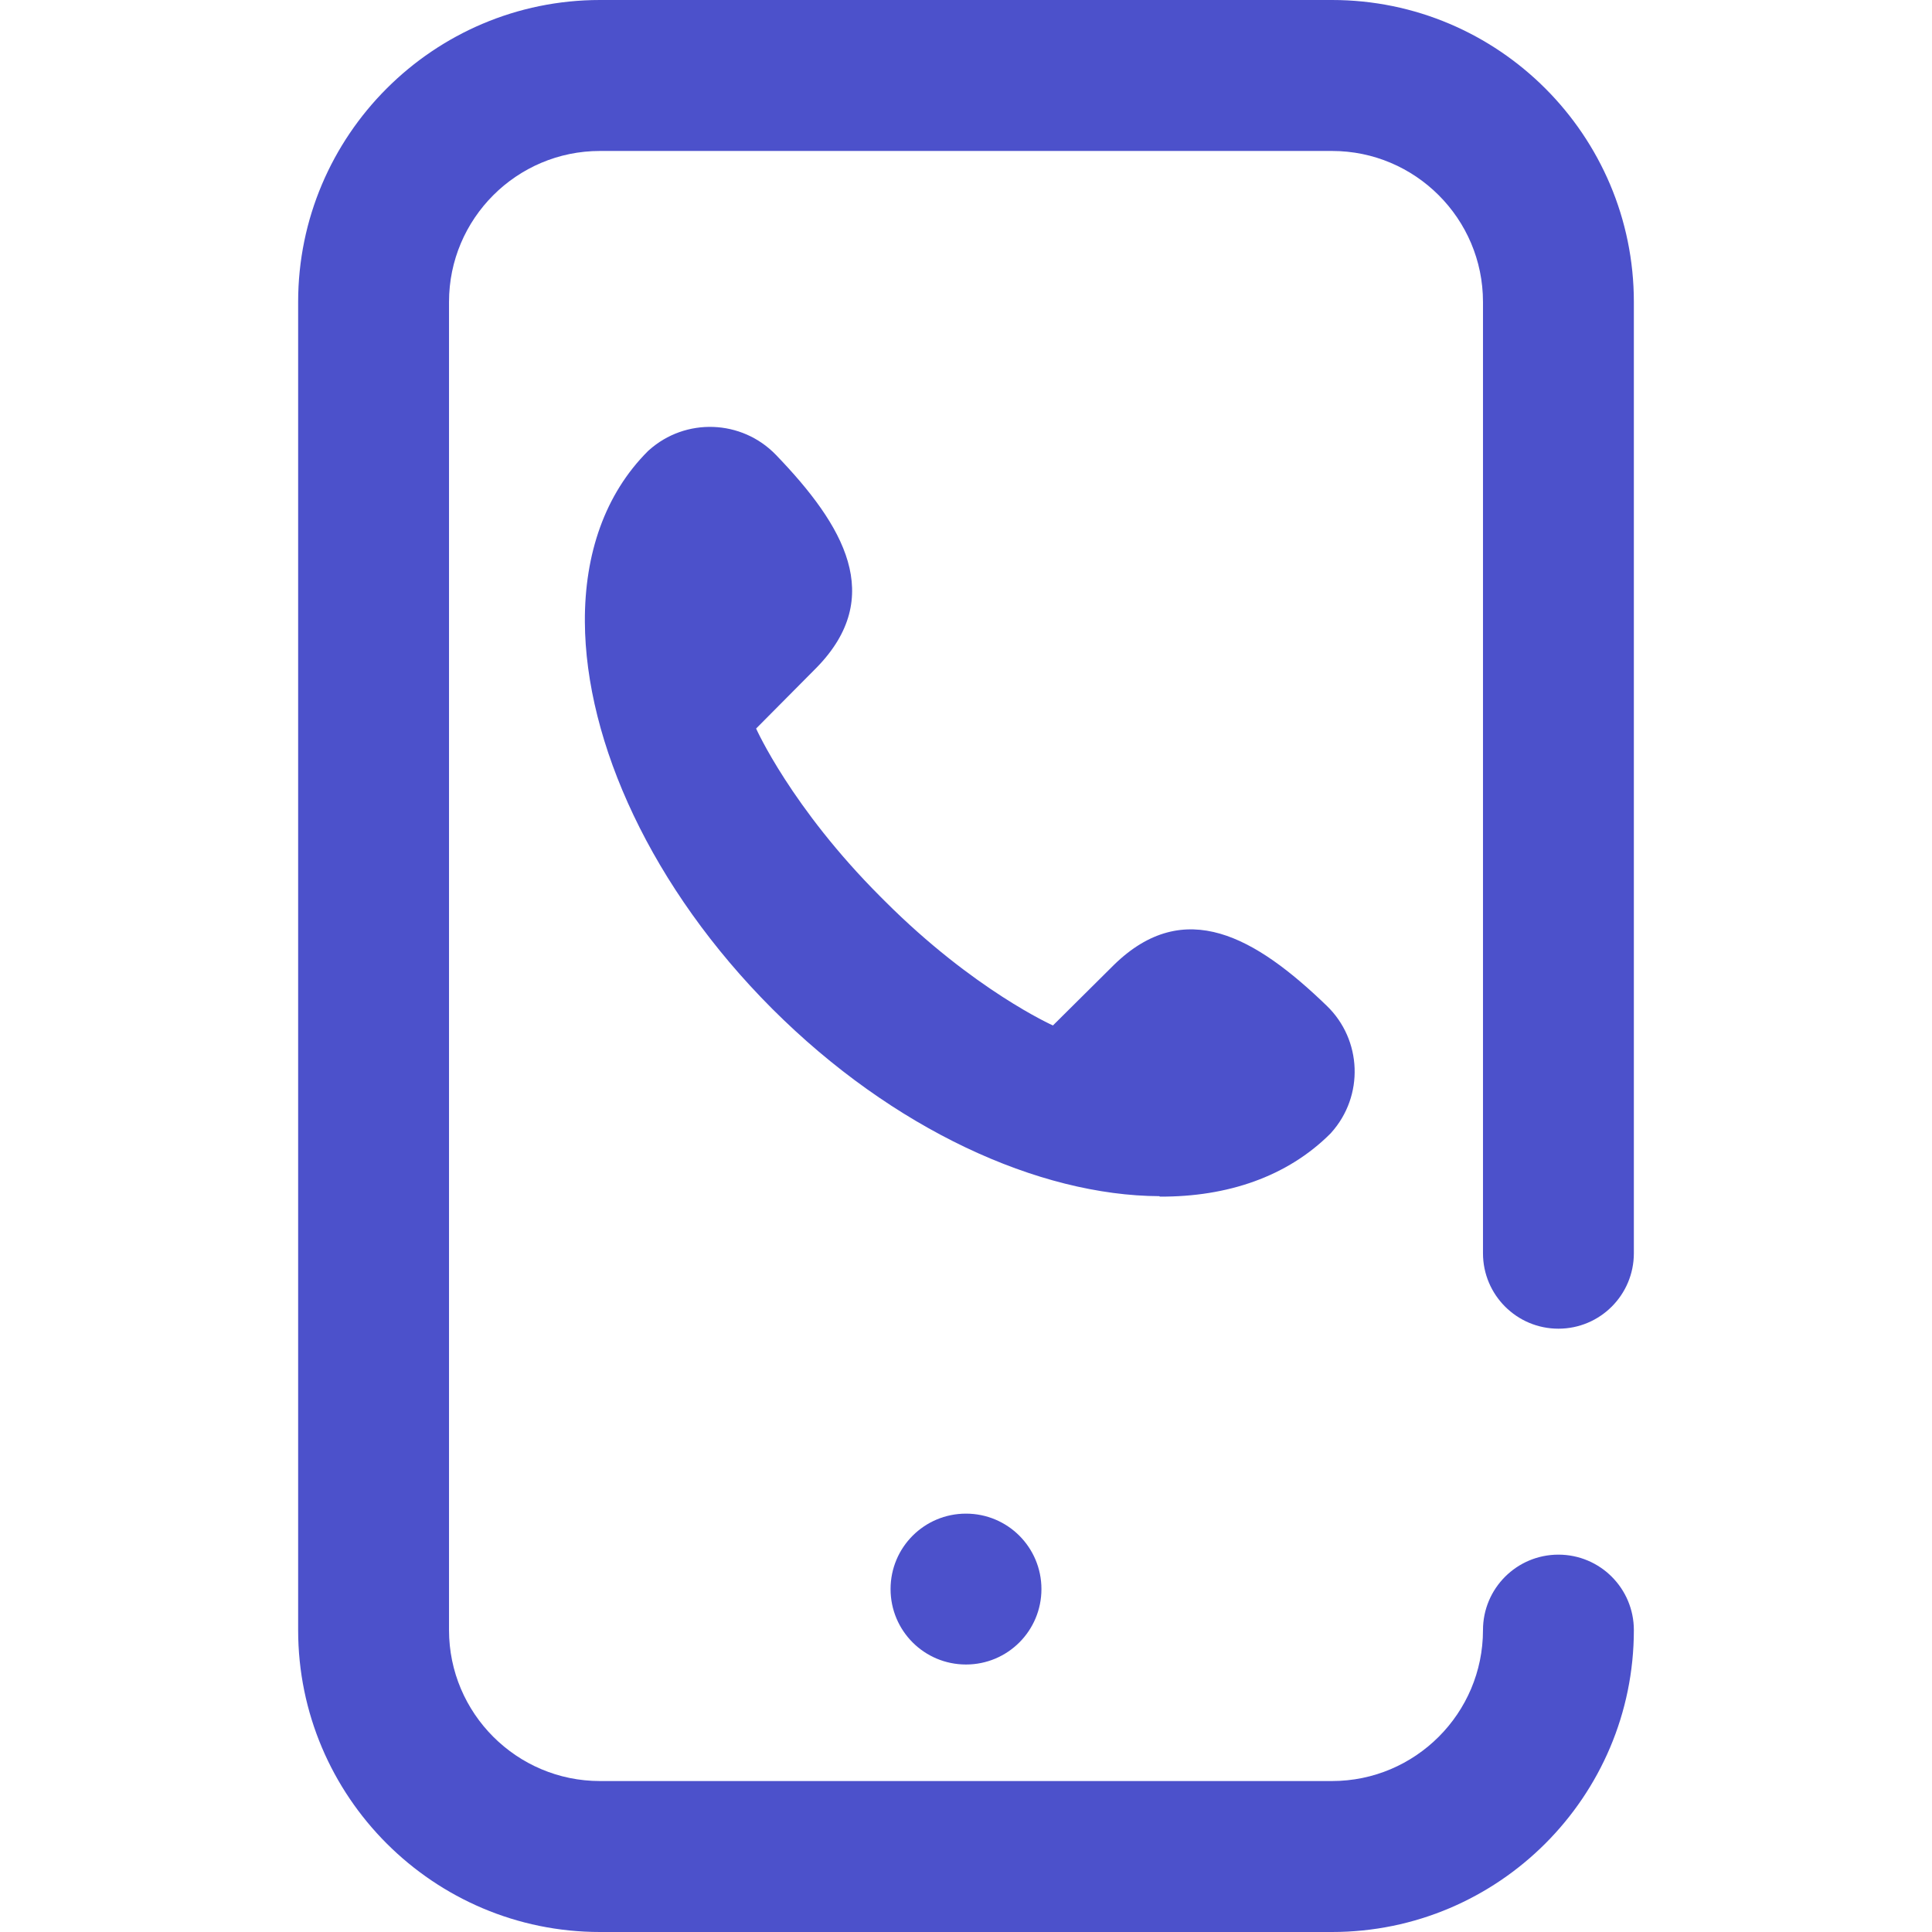
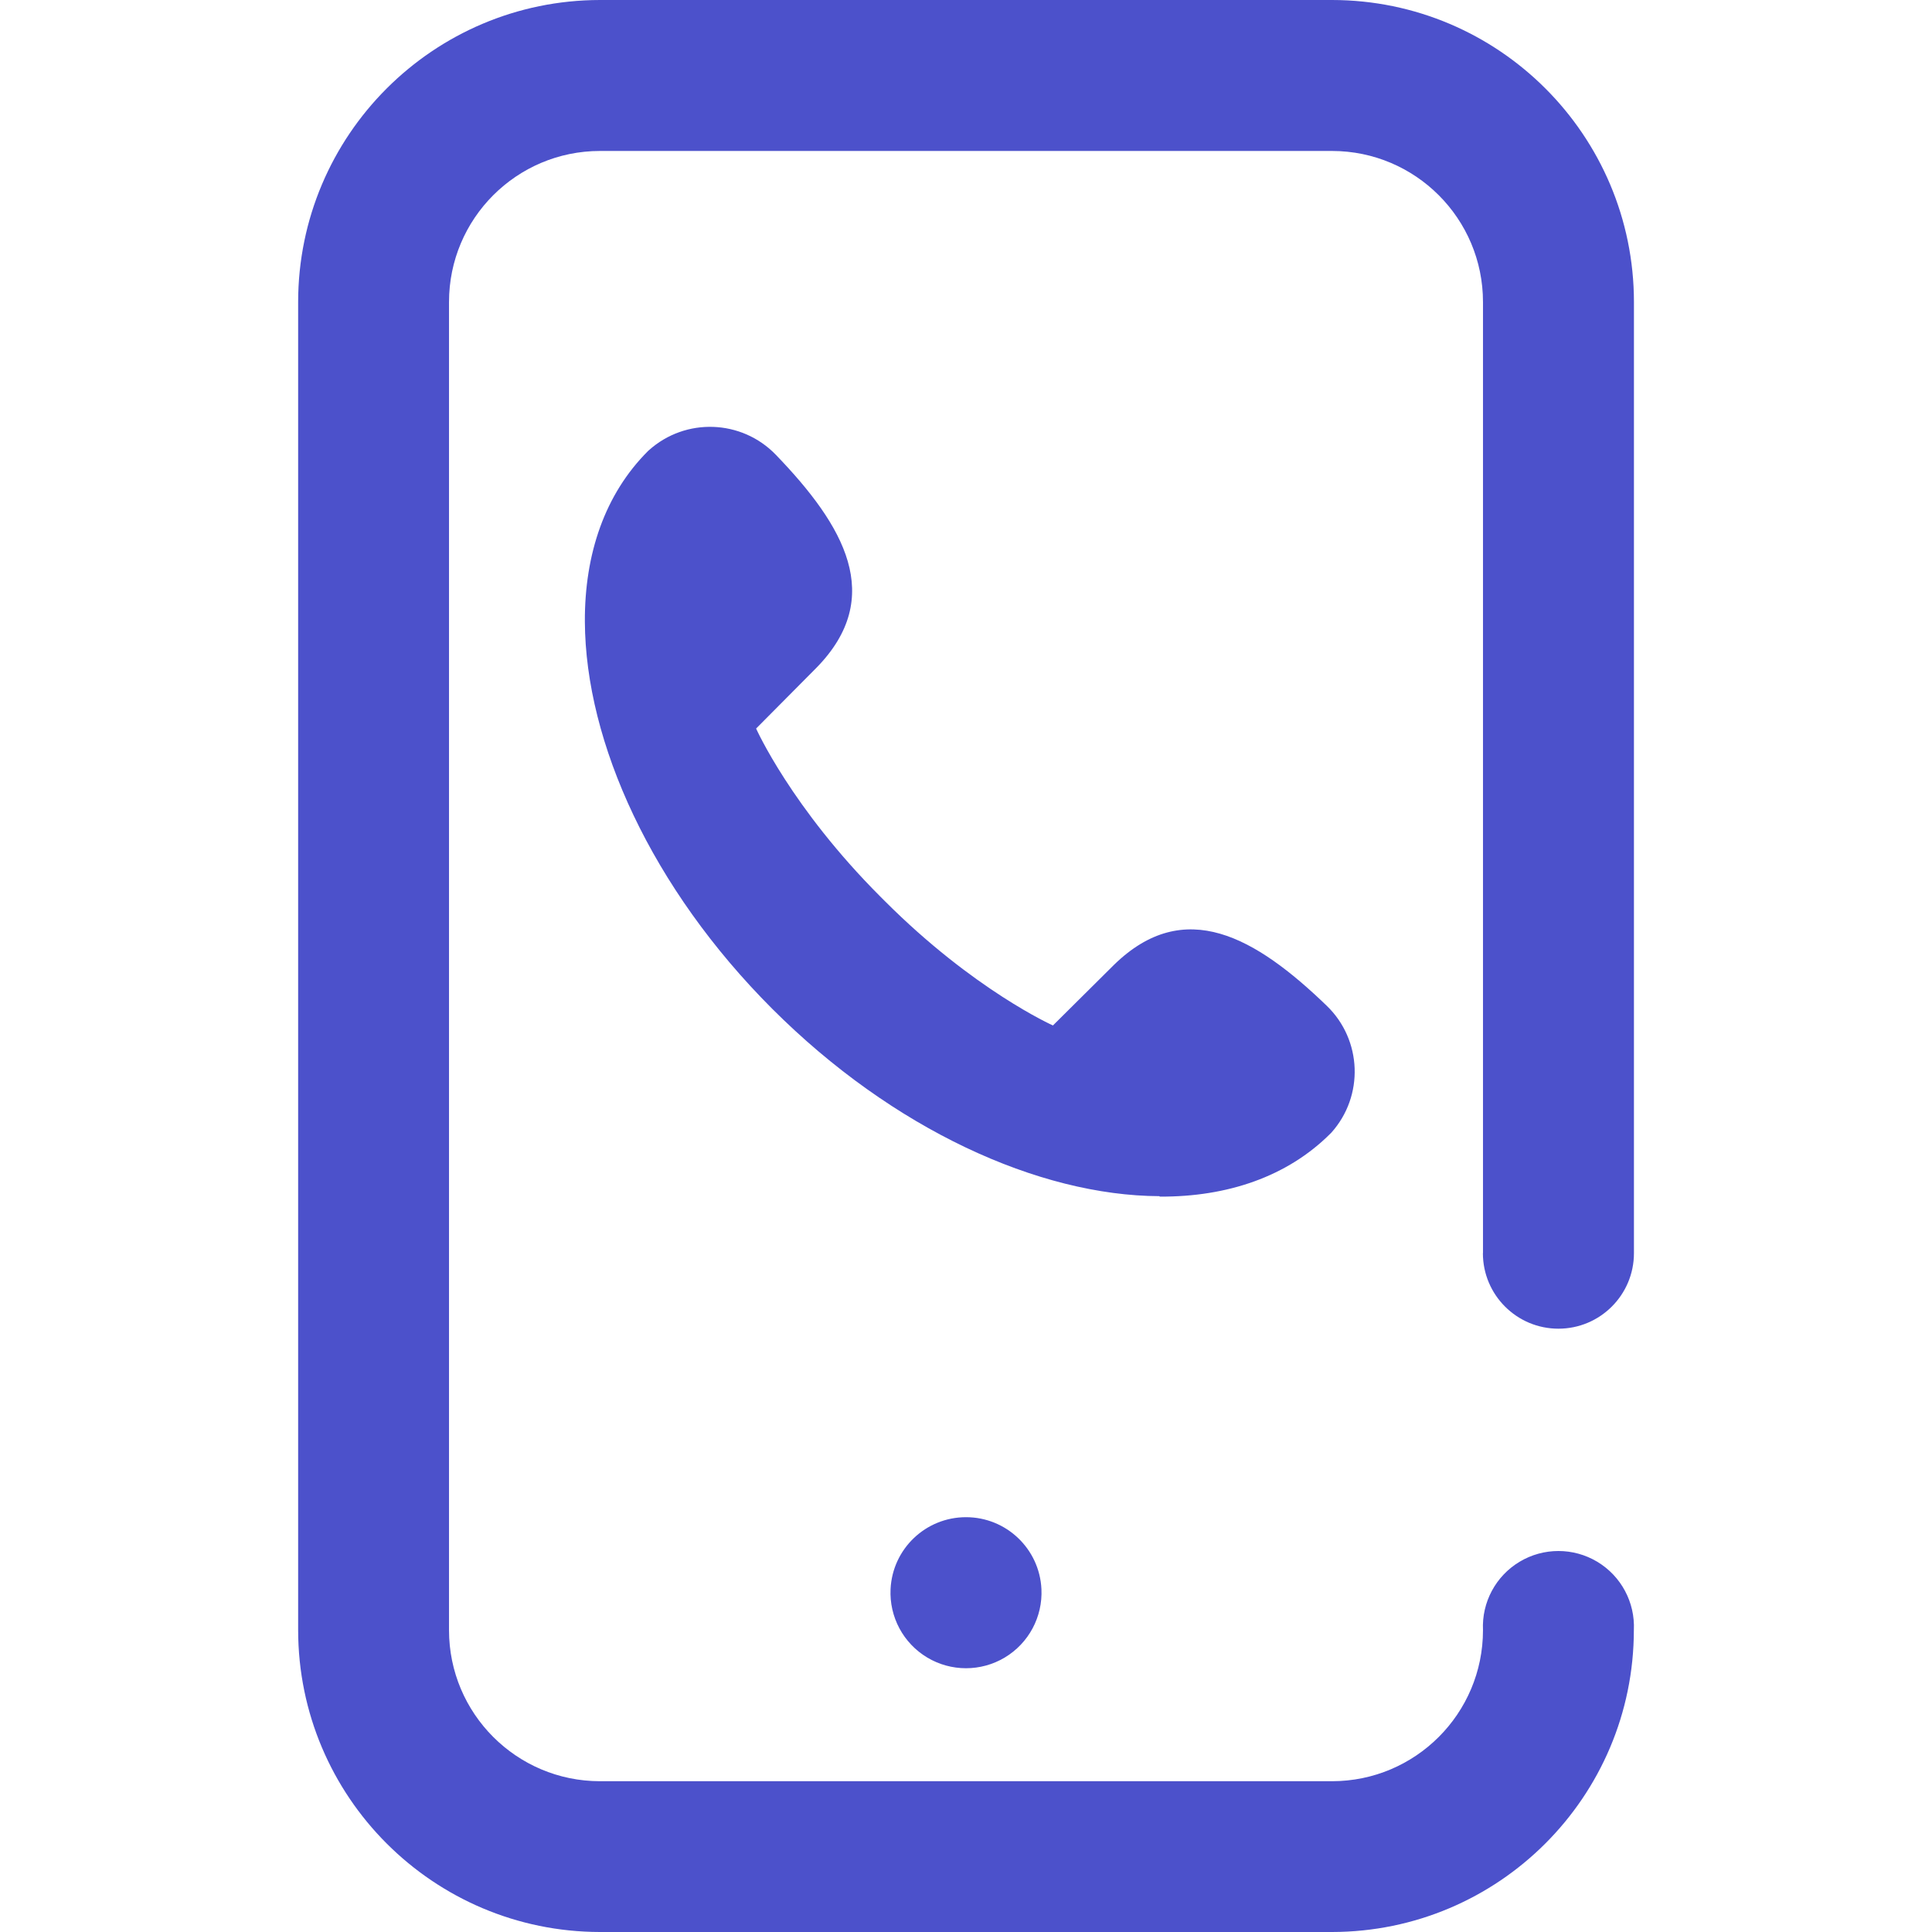
- <svg xmlns="http://www.w3.org/2000/svg" width="22" height="22" viewBox="0 0 22 22" fill="none">
-   <path d="M16.887 14.271V3.438C16.887 2.49 16.116 1.719 15.168 1.719H6.832C5.884 1.719 5.113 2.49 5.113 3.438V18.562C5.113 19.51 5.884 20.281 6.832 20.281H15.168C16.116 20.281 16.887 19.51 16.887 18.562C16.887 18.088 17.271 17.703 17.746 17.703C18.221 17.703 18.605 18.088 18.605 18.562C18.605 20.458 17.064 22 15.168 22H6.832C4.937 22 3.395 20.458 3.395 18.562V3.438C3.395 1.542 4.937 0 6.832 0H15.168C17.064 0 18.605 1.542 18.605 3.438V14.271C18.605 14.745 18.221 15.13 17.746 15.13C17.271 15.13 16.887 14.745 16.887 14.271ZM10.141 18.095C10.141 18.57 10.525 18.954 11 18.954C11.475 18.954 11.859 18.57 11.859 18.095C11.859 17.62 11.475 17.236 11 17.236C10.525 17.236 10.141 17.62 10.141 18.095ZM13.207 13.626C13.978 13.63 14.66 13.398 15.15 12.908L15.159 12.898C15.534 12.48 15.511 11.841 15.107 11.452C14.298 10.671 13.489 10.202 12.685 10.987L11.99 11.677C11.99 11.677 11.091 11.277 10.075 10.26L10.026 10.211C9.01 9.195 8.61 8.296 8.61 8.296L9.299 7.602C10.084 6.798 9.615 5.988 8.835 5.179C8.445 4.776 7.806 4.753 7.389 5.127L7.378 5.137C6.888 5.627 6.656 6.308 6.66 7.08C6.667 8.454 7.421 10.114 8.794 11.488C10.168 12.861 11.828 13.615 13.202 13.621L13.207 13.626Z" fill="#4C51CB" />
+ <svg xmlns="http://www.w3.org/2000/svg" width="22" height="22" fill="none">
+   <path d="M16.887 14.27V3.439a1.72 1.72 0 00-1.719-1.72H6.832a1.72 1.72 0 00-1.719 1.72v15.124a1.72 1.72 0 001.719 1.72h8.336a1.72 1.72 0 001.719-1.72.86.86 0 111.718 0A3.441 3.441 0 0115.168 22H6.832a3.441 3.441 0 01-3.437-3.438V3.438A3.441 3.441 0 016.832 0h8.336a3.441 3.441 0 013.438 3.438V14.27a.86.86 0 11-1.72 0zm-6.746 3.825a.86.86 0 101.718 0 .86.86 0 00-1.718 0zm3.066-4.469c.771.004 1.453-.228 1.943-.718l.01-.01a1.042 1.042 0 00-.053-1.446c-.809-.78-1.618-1.25-2.422-.465l-.695.69s-.899-.4-1.915-1.417l-.049-.049C9.01 9.195 8.61 8.296 8.61 8.296l.689-.694c.785-.804.316-1.614-.464-2.423a1.042 1.042 0 00-1.446-.052l-.011.01c-.49.49-.722 1.171-.718 1.943.007 1.374.76 3.034 2.134 4.408 1.374 1.373 3.034 2.127 4.408 2.133l.005.005z" fill="#4C51CB" />
</svg>
